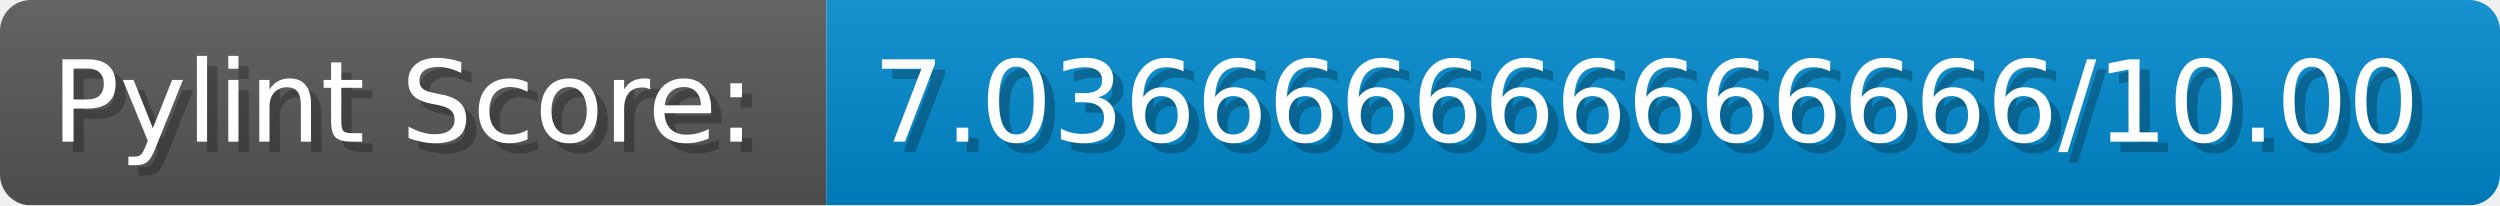
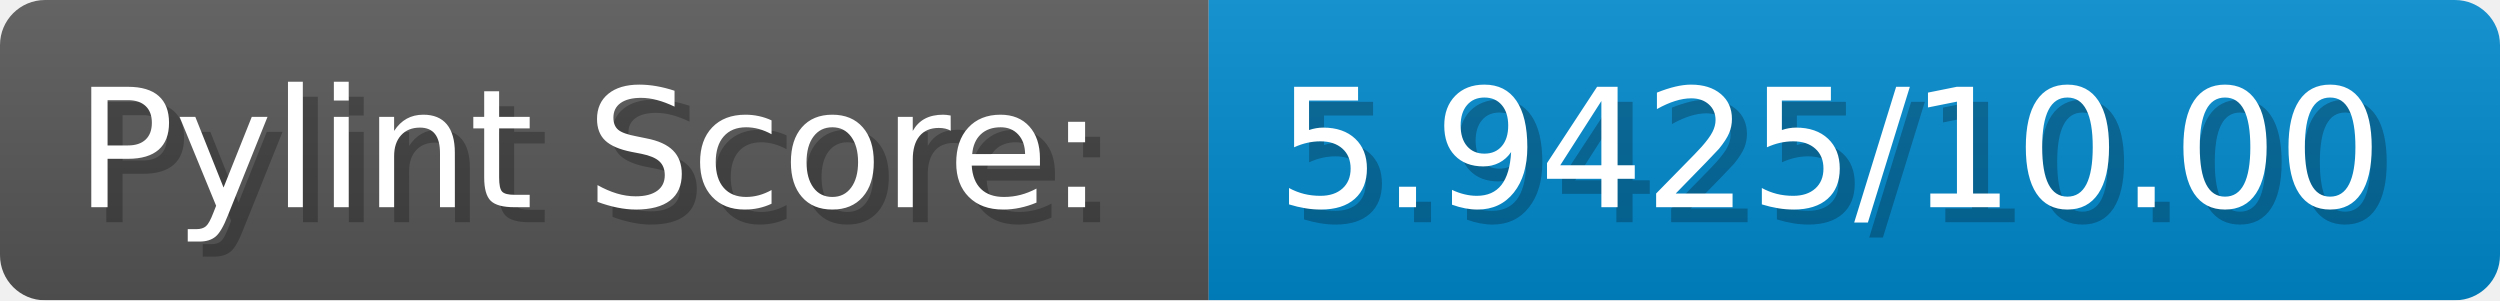
- <svg xmlns="http://www.w3.org/2000/svg" width="365.25" height="30" viewBox="0 0 2435 200" role="img" aria-label="Pylint Score:: 7.036666666666666/10.00">
+ <svg xmlns="http://www.w3.org/2000/svg" width="249.75" height="30" viewBox="0 0 1665 200" role="img" aria-label="Pylint Score:: 5.9425/10.00">
  <linearGradient id="a" x2="0" y2="100%">
    <stop offset="0" stop-opacity=".1" stop-color="#EEE" />
    <stop offset="1" stop-opacity=".1" />
  </linearGradient>
  <mask id="m">
-     <rect width="2435" height="200" rx="30" fill="#FFF" />
+     <rect width="1665" height="200" rx="30" fill="#FFF" />
  </mask>
  <g mask="url(#m)">
    <rect width="805" height="200" fill="#555" />
-     <rect width="1630" height="200" fill="#08C" x="805" />
-     <rect width="2435" height="200" fill="url(#a)" />
+     <rect width="860" height="200" fill="#08C" x="805" />
+     <rect width="1665" height="200" fill="url(#a)" />
  </g>
  <g aria-hidden="true" fill="#fff" text-anchor="start" font-family="Verdana,DejaVu Sans,sans-serif" font-size="110">
    <text x="60" y="148" textLength="705" fill="#000" opacity="0.25">Pylint Score:</text>
    <text x="50" y="138" textLength="705">Pylint Score:</text>
-     <text x="860" y="148" textLength="1530" fill="#000" opacity="0.25">7.036666666666666/10.00</text>
-     <text x="850" y="138" textLength="1530">7.036666666666666/10.00</text>
+     <text x="860" y="148" textLength="760" fill="#000" opacity="0.25">5.9425/10.00</text>
+     <text x="850" y="138" textLength="760">5.9425/10.00</text>
  </g>
</svg>
